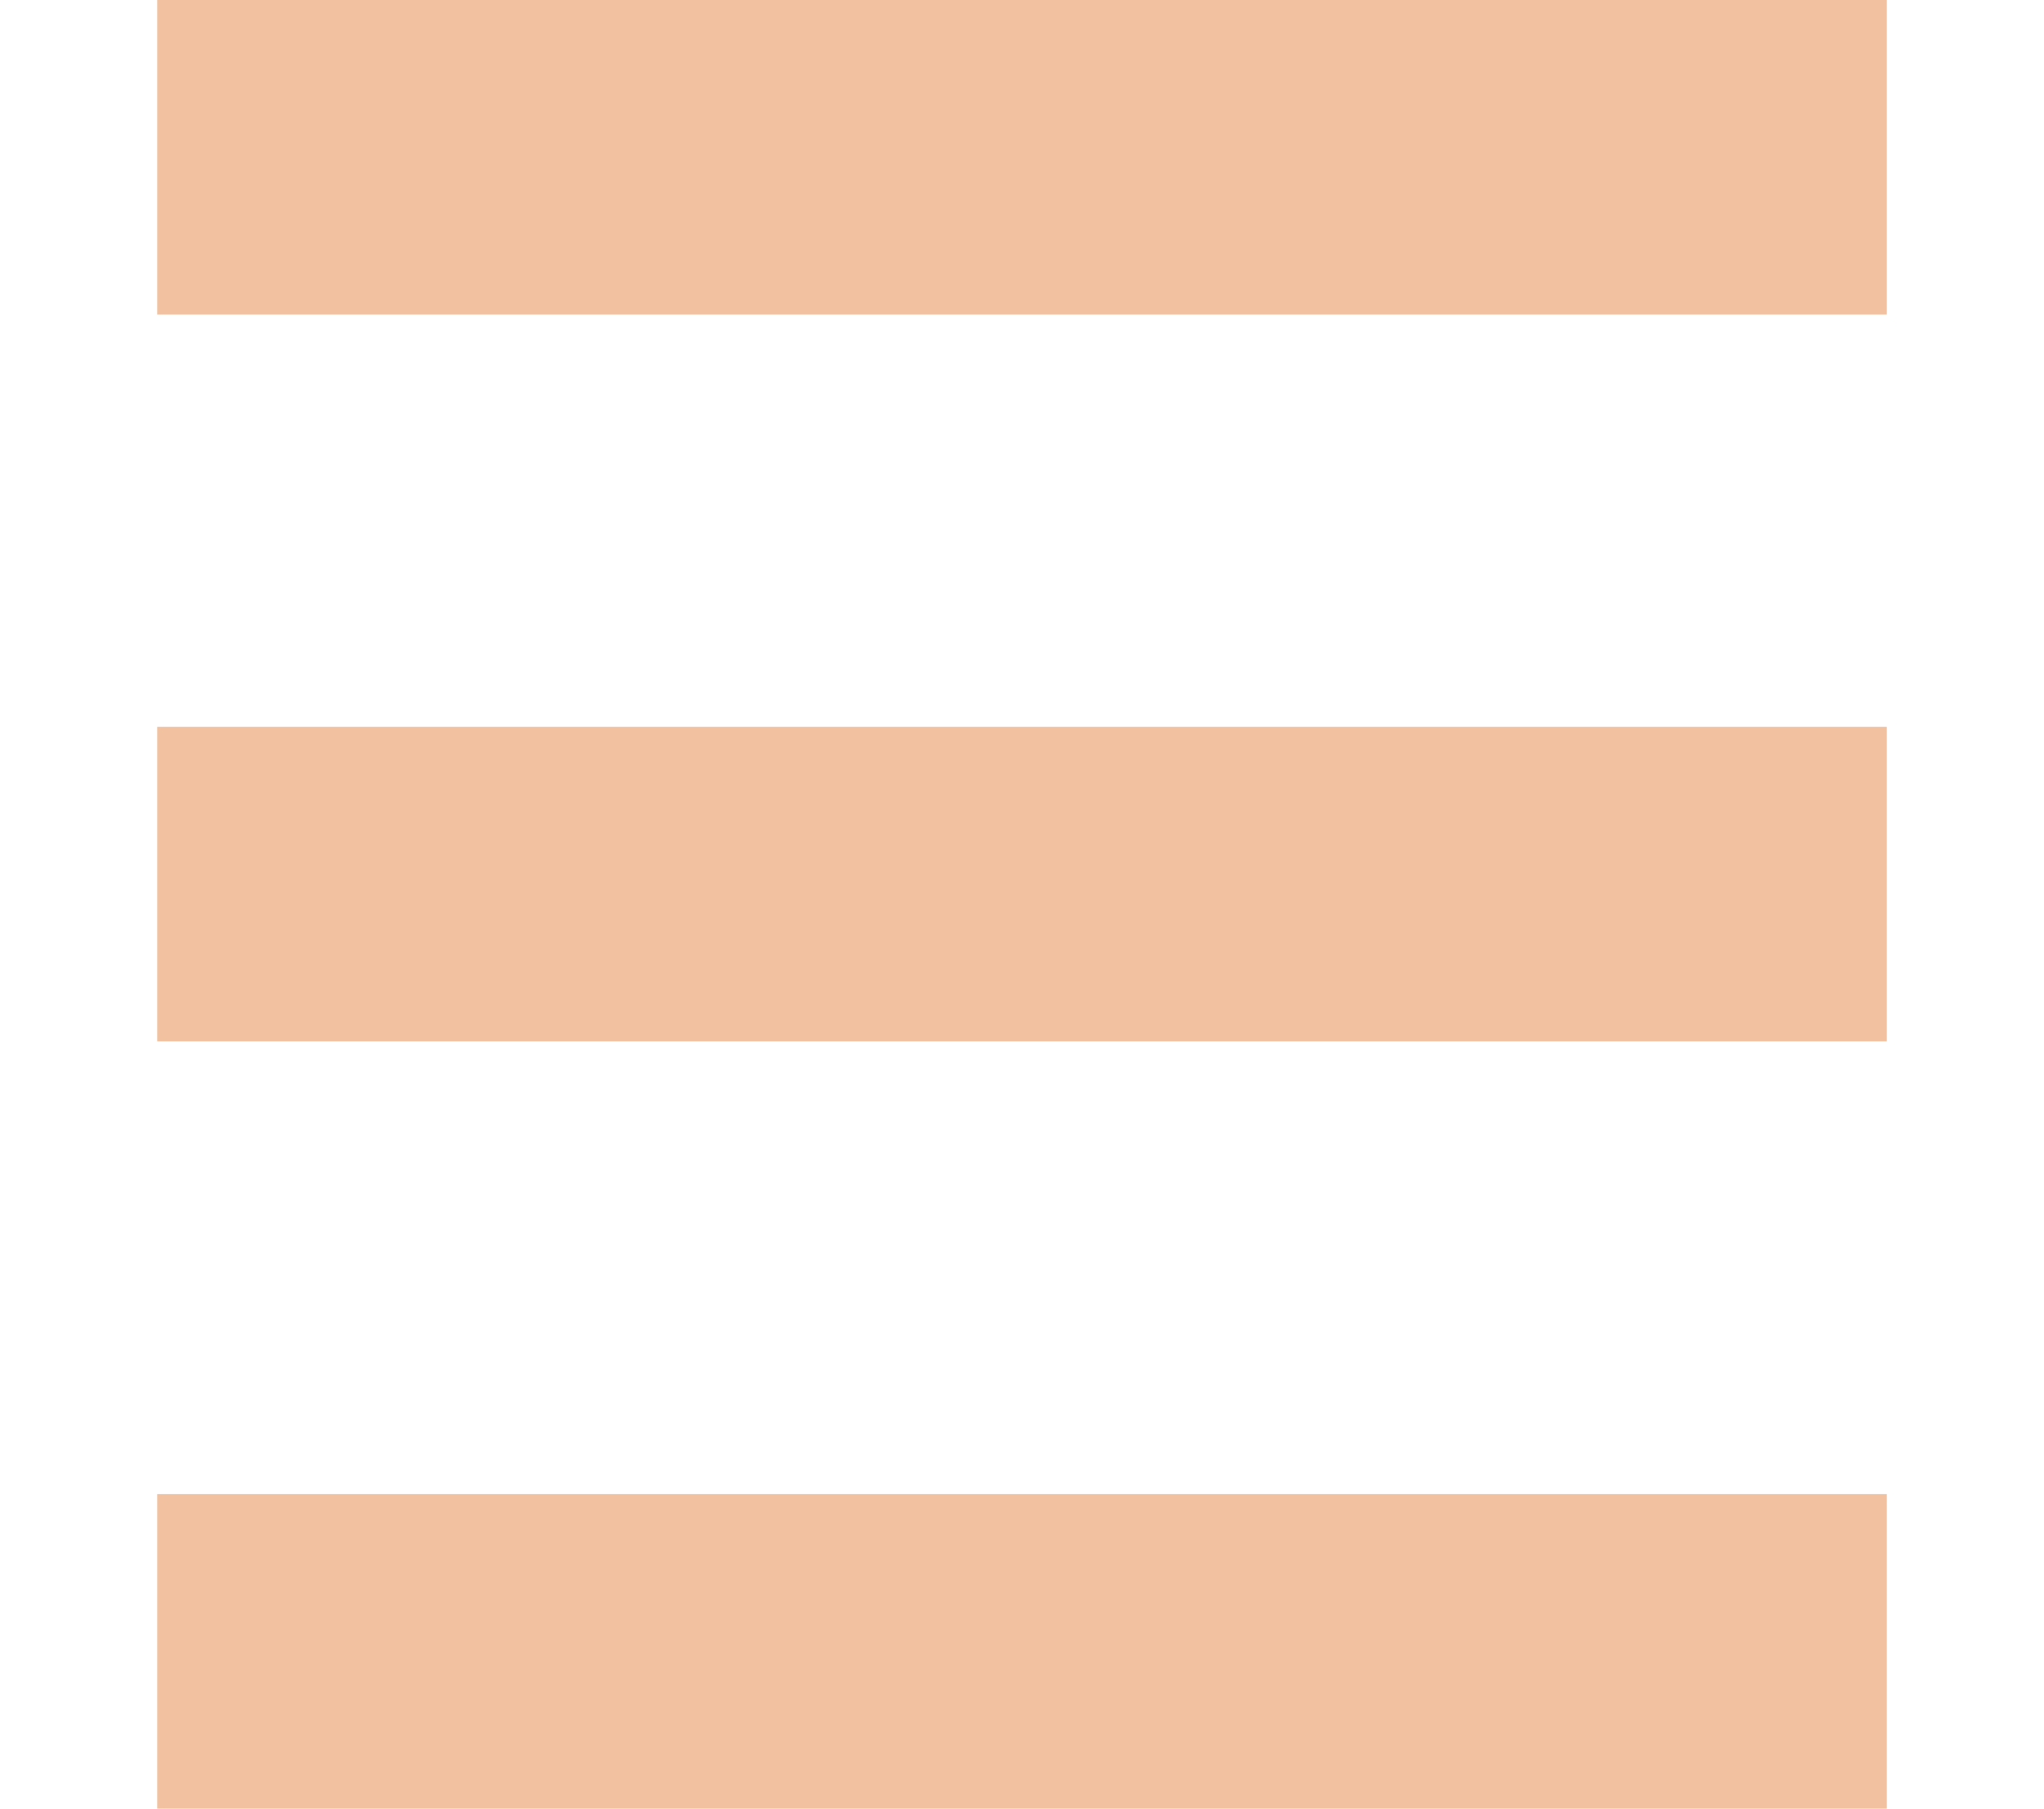
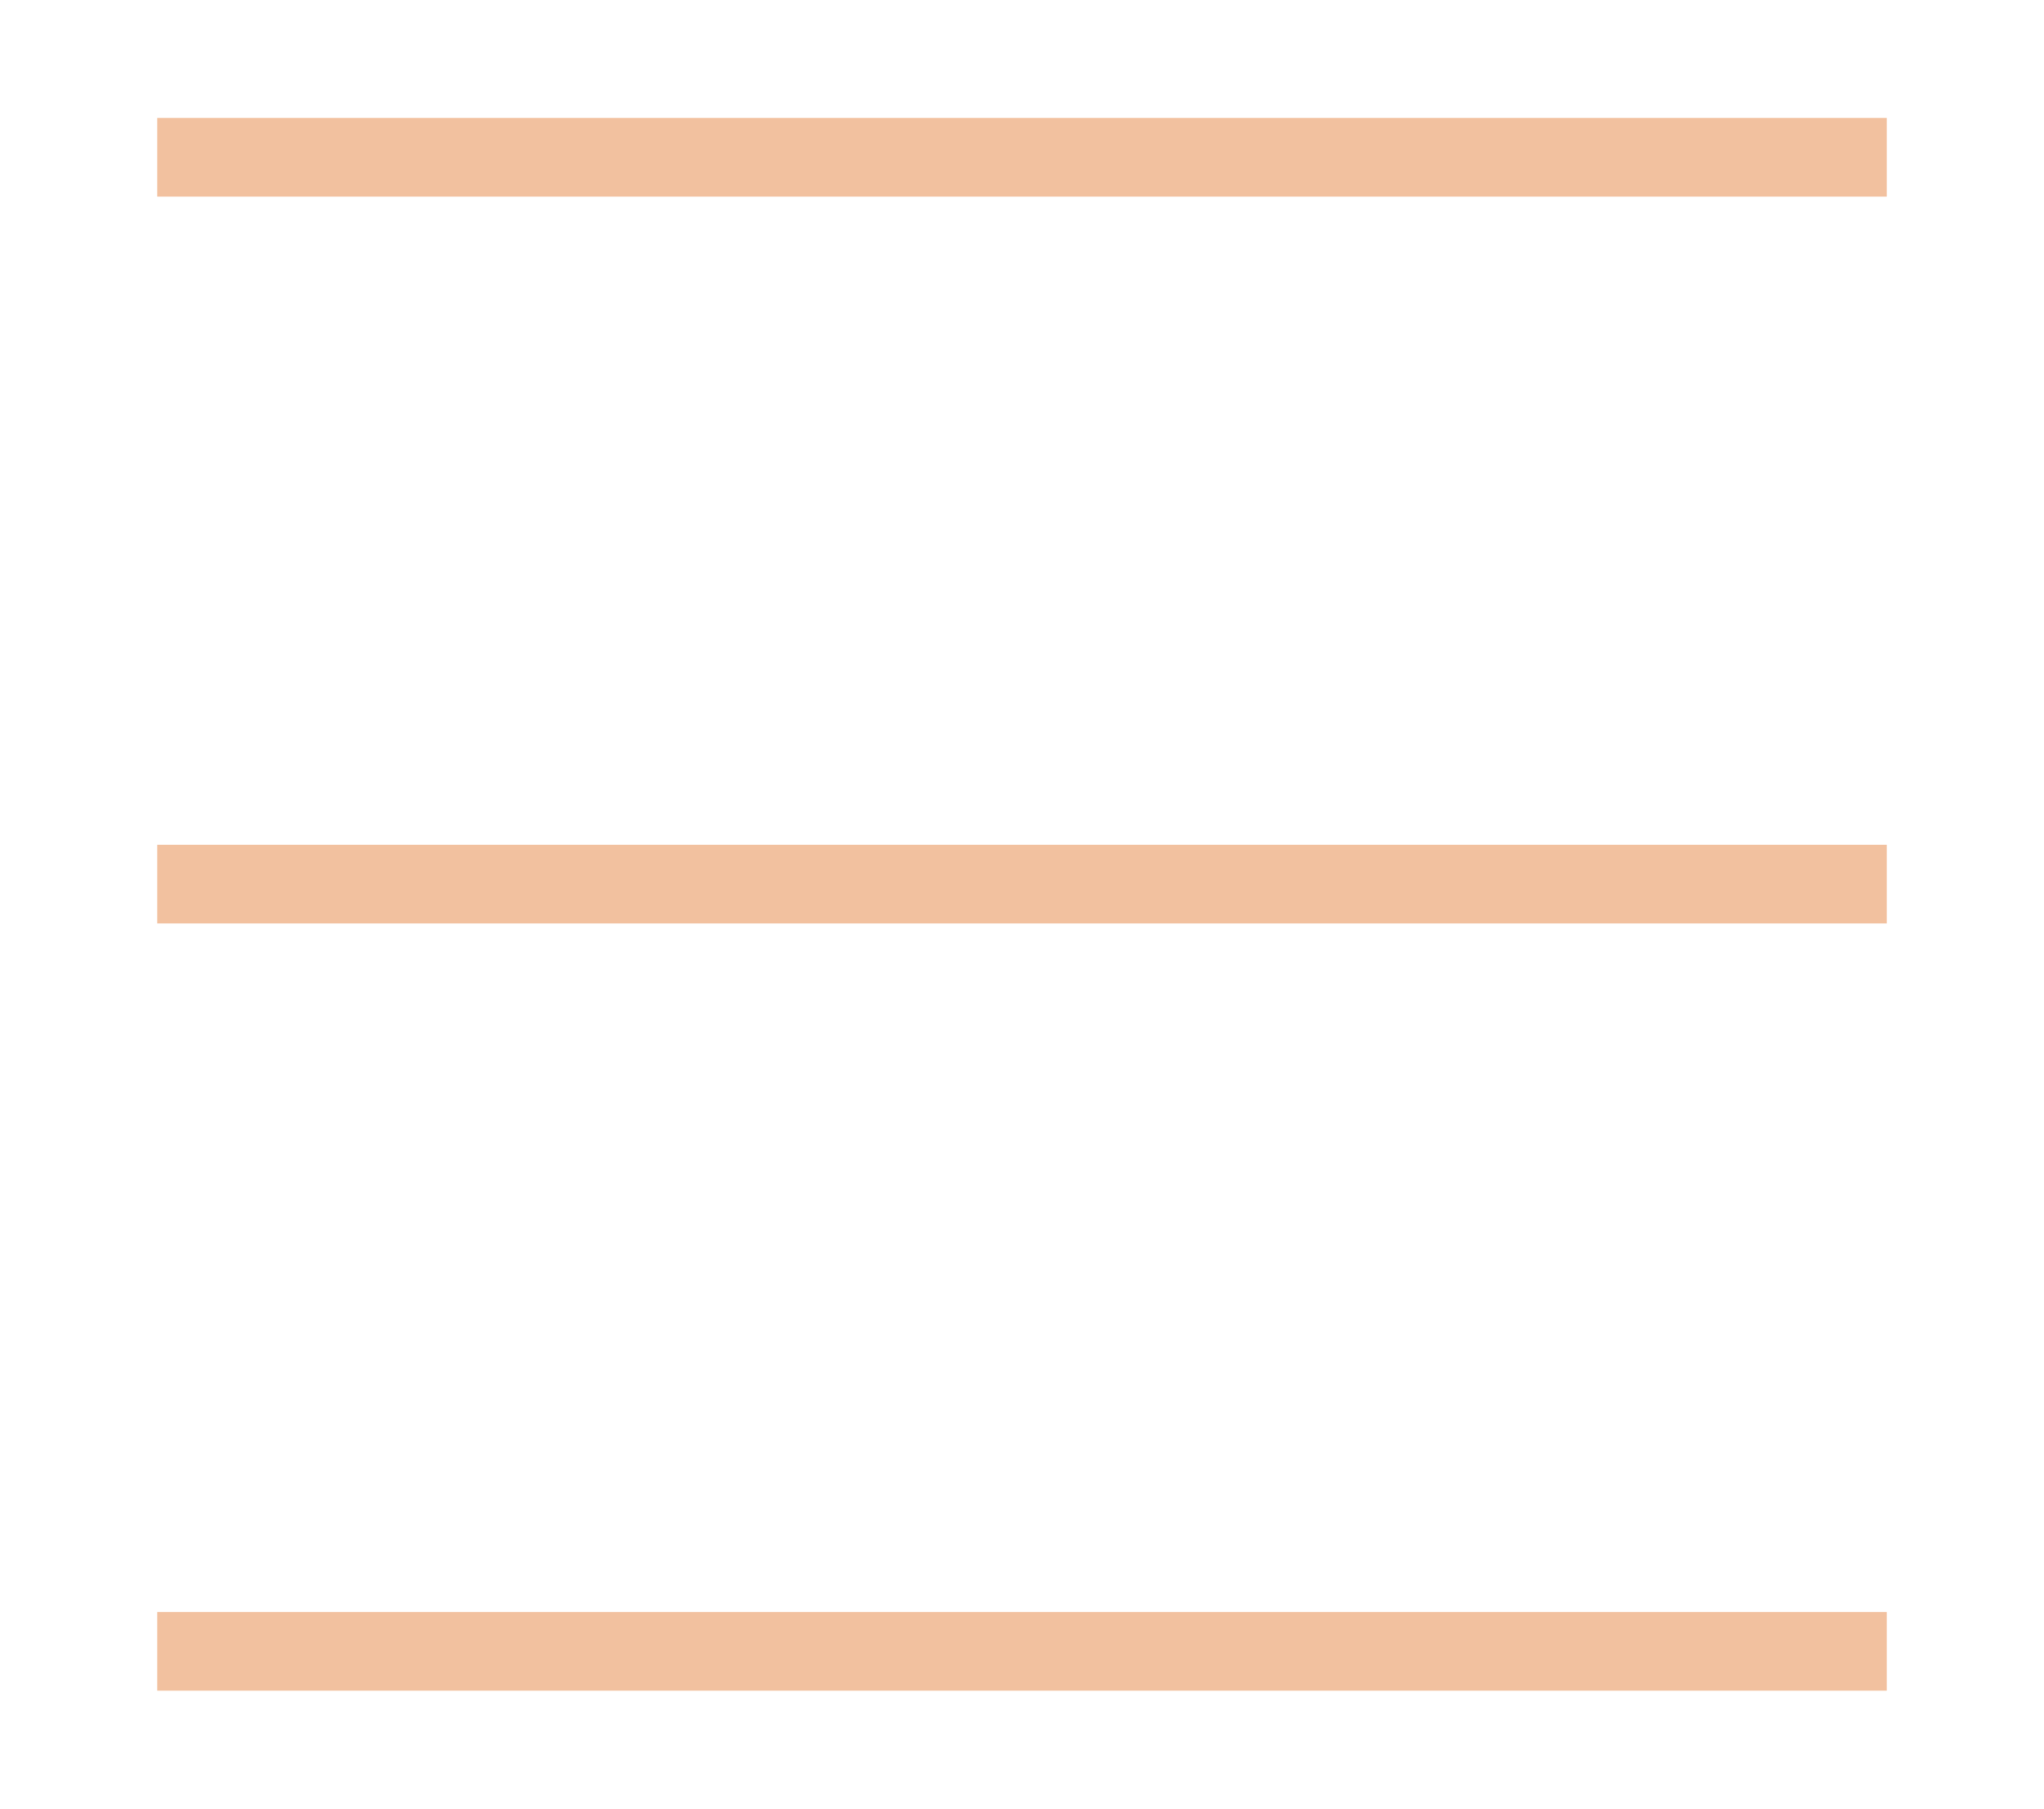
<svg xmlns="http://www.w3.org/2000/svg" width="26" height="23" viewBox="0 0 26 23" fill="none">
-   <path d="M2 2H24M2 11.243H24M2 21H24" stroke="#F2C19F" stroke-width="4" strokeLinecap="round" />
+   <path d="M2 2H24M2 11.243H24M2 21H24" stroke="#F2C19F" strokewidth="4" strokeLinecap="round" />
</svg>
